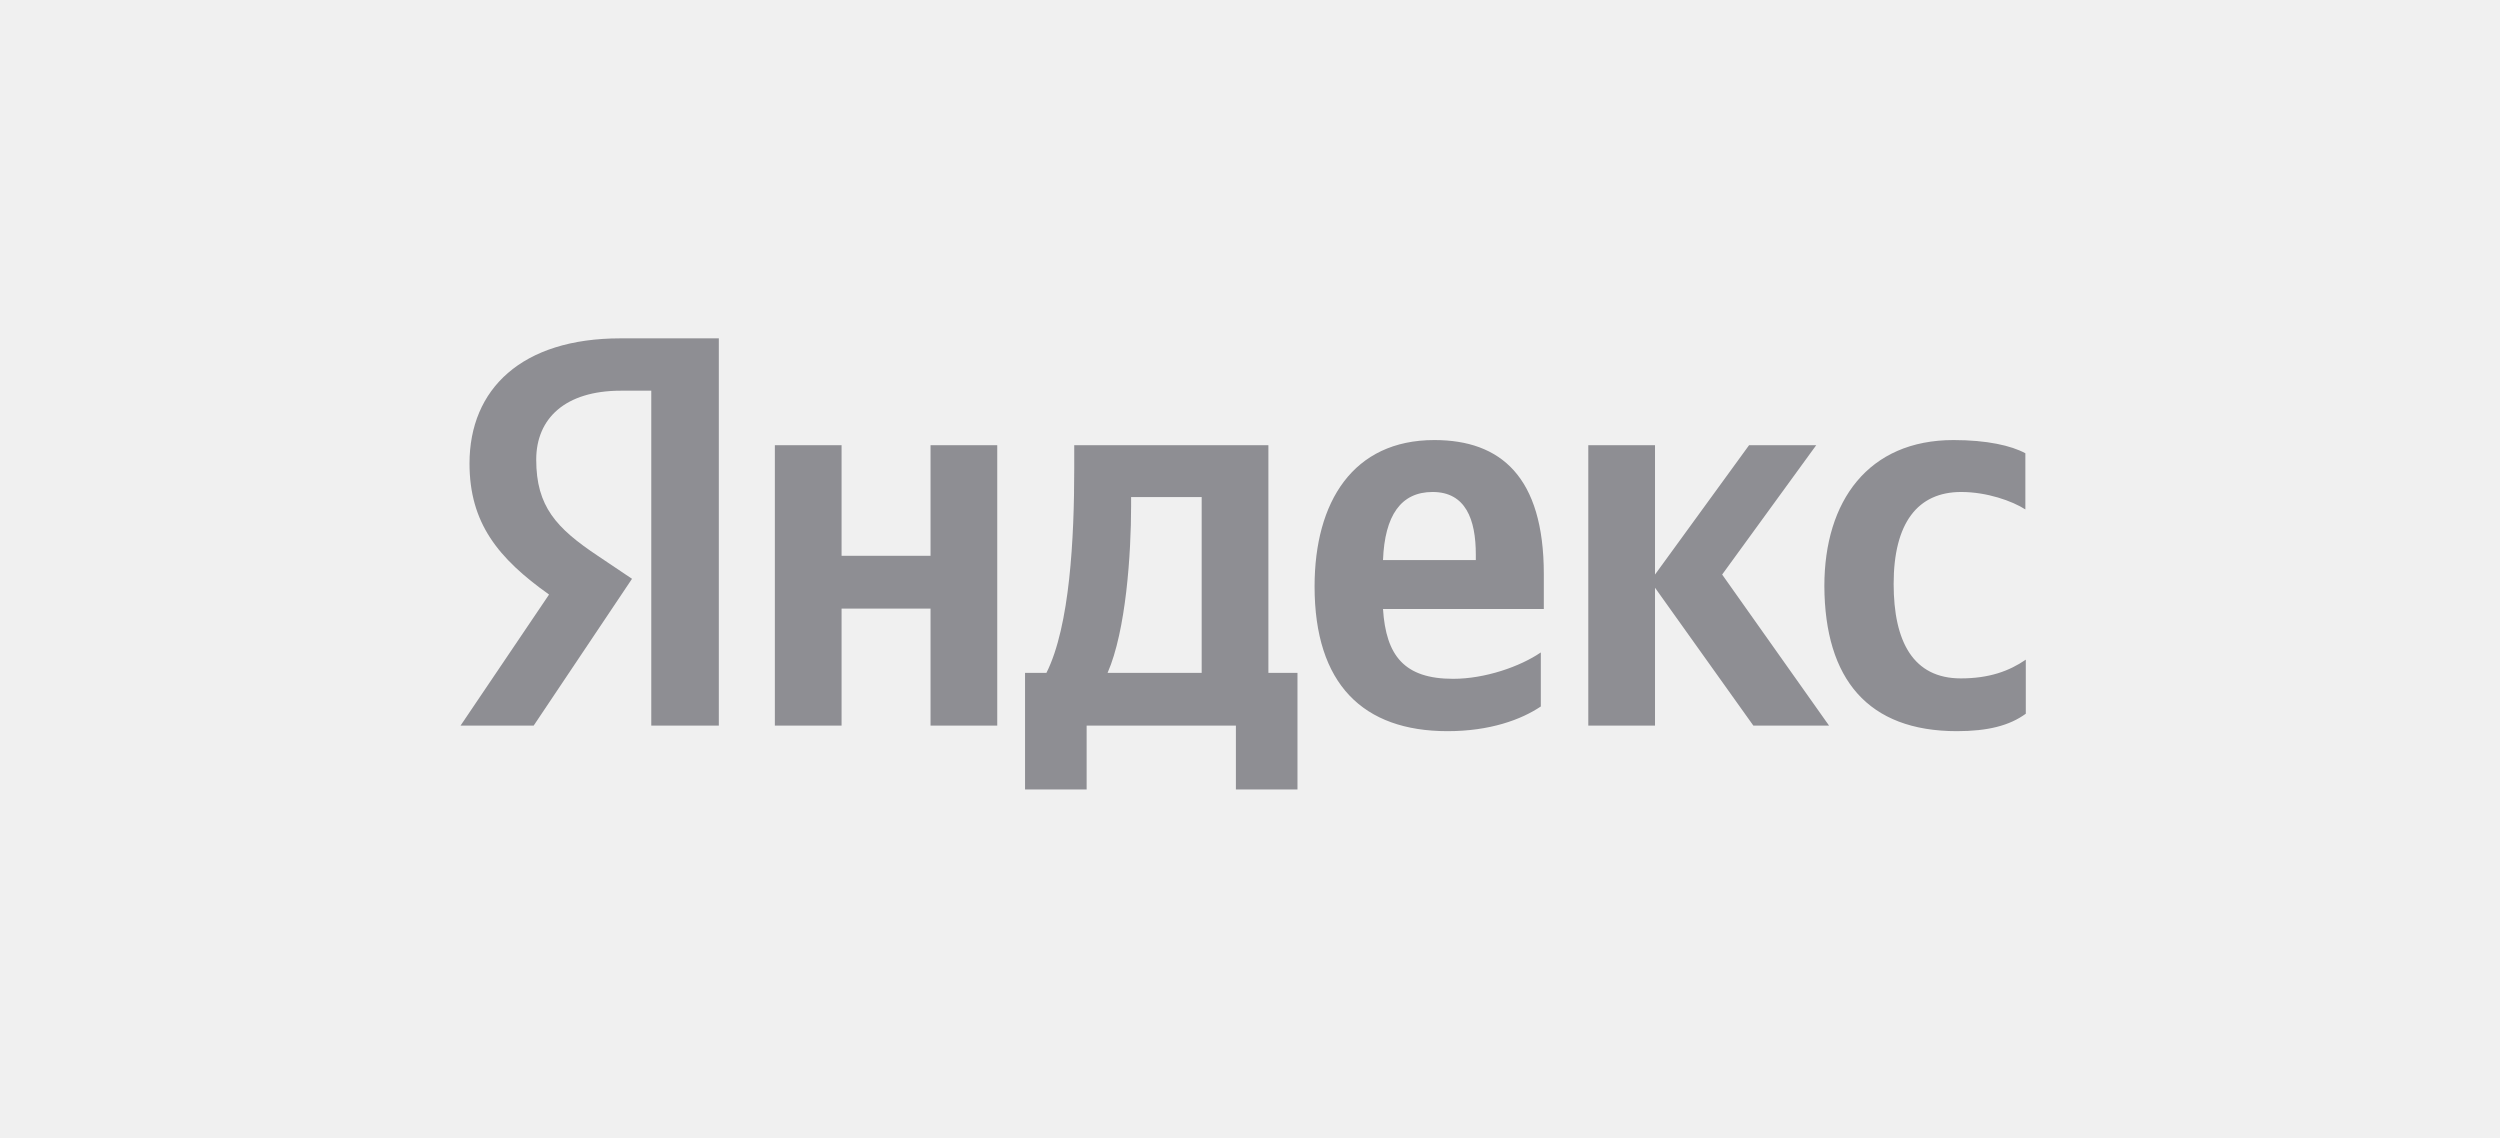
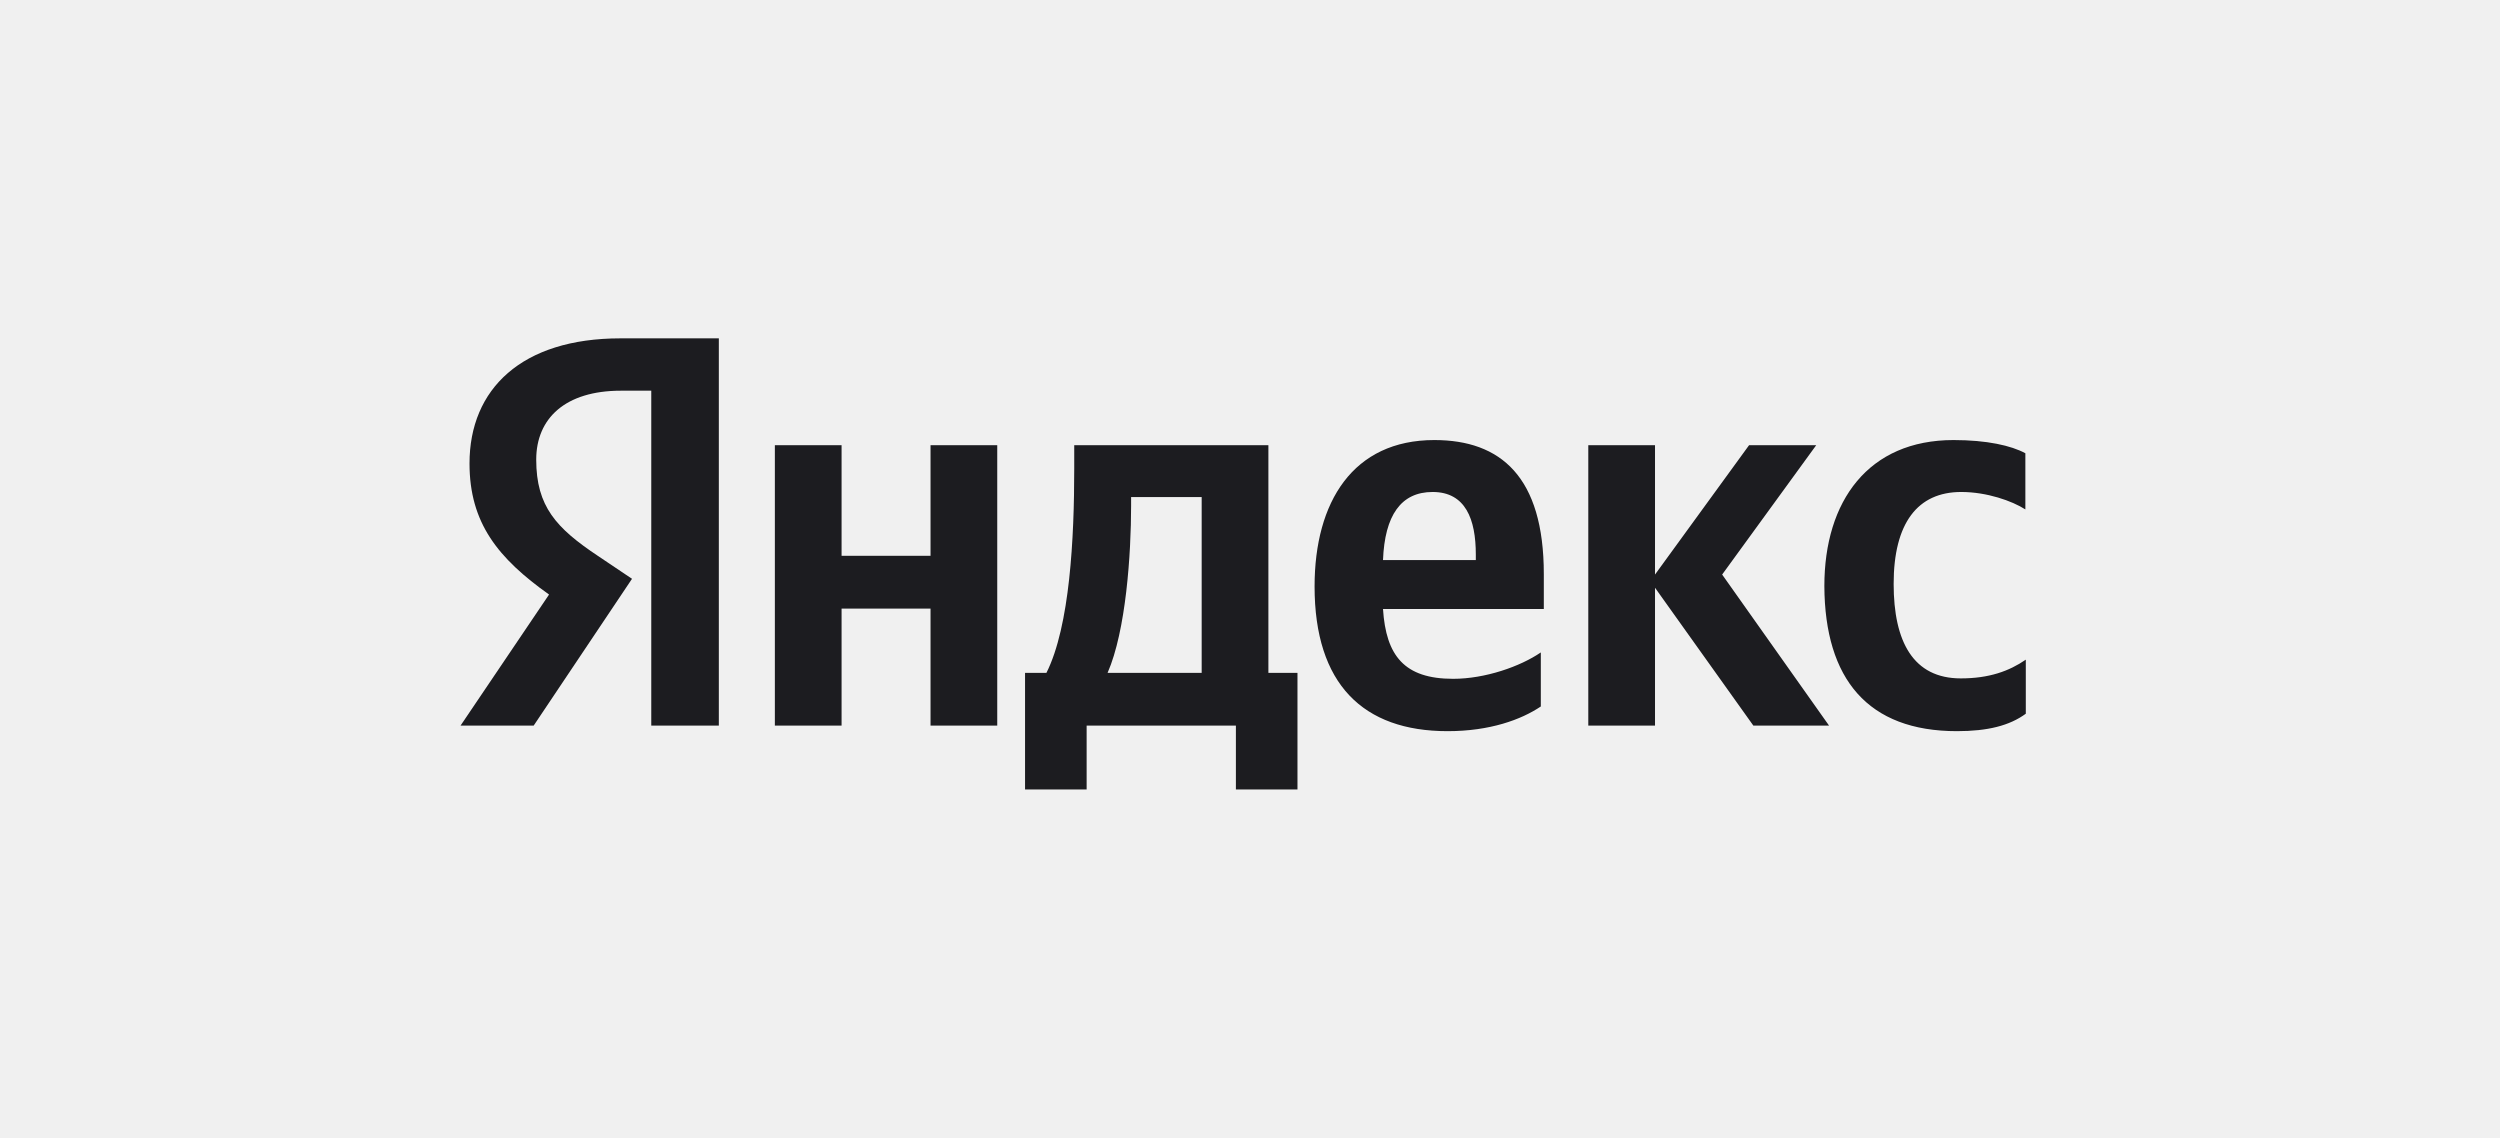
<svg xmlns="http://www.w3.org/2000/svg" width="266" height="121" viewBox="0 0 266 121" fill="none">
  <g clip-path="url(#clip0_247_472)">
-     <path d="M208.219 77.796C211.495 77.796 213.816 77.207 215.545 75.939V70.188C213.77 71.411 211.631 72.181 208.628 72.181C203.577 72.181 201.484 68.286 201.484 62.128C201.484 55.653 204.032 52.347 208.674 52.347C211.404 52.347 214.089 53.298 215.499 54.203V48.226C213.998 47.411 211.404 46.822 207.855 46.822C198.799 46.822 194.112 53.298 194.112 62.354C194.158 72.271 198.754 77.796 208.219 77.796ZM163.943 75.169V69.418C161.759 70.913 158.028 72.226 154.615 72.226C149.427 72.226 147.471 69.781 147.152 64.8H164.262V61.086C164.262 50.717 159.666 46.822 152.613 46.822C143.967 46.822 139.871 53.388 139.871 62.4C139.871 72.769 145.013 77.796 154.023 77.796C158.528 77.796 161.85 76.573 163.943 75.169ZM99.009 47.366V59.139H89.544V47.366H82.445V77.207H89.544V64.754H99.009V77.207H106.107V47.366H99.009ZM138.097 71.592H134.957V47.366H114.298V49.901C114.298 57.192 113.843 66.611 111.34 71.592H109.065V84H115.618V77.207H131.499V84H138.051V71.592H138.097ZM186.559 77.207H194.613L183.237 61.132L193.248 47.366H186.104L176.093 61.132V47.366H168.994V77.207H176.093V62.535L186.559 77.207ZM152.431 52.347C155.934 52.347 157.027 55.245 157.027 59.003V59.592H147.152C147.334 54.837 149.063 52.347 152.431 52.347ZM127.858 71.592H117.847C119.804 67.109 120.35 58.958 120.35 53.796V52.89H127.858V71.592Z" fill="#8E8E93" />
-     <path d="M76.53 77.207H69.295V41.57H66.064C60.148 41.57 57.054 44.513 57.054 48.906C57.054 53.887 59.193 56.196 63.607 59.14L67.247 61.585L56.781 77.207H49L58.419 63.26C53.004 59.411 49.956 55.653 49.956 49.313C49.956 41.389 55.507 36 66.019 36H76.484V77.207H76.53Z" fill="#8E8E93" />
+     <path d="M208.219 77.796C211.495 77.796 213.816 77.207 215.545 75.939V70.188C213.77 71.411 211.631 72.181 208.628 72.181C203.577 72.181 201.484 68.286 201.484 62.128C201.484 55.653 204.032 52.347 208.674 52.347C211.404 52.347 214.089 53.298 215.499 54.203V48.226C213.998 47.411 211.404 46.822 207.855 46.822C198.799 46.822 194.112 53.298 194.112 62.354C194.158 72.271 198.754 77.796 208.219 77.796ZM163.943 75.169V69.418C161.759 70.913 158.028 72.226 154.615 72.226C149.427 72.226 147.471 69.781 147.152 64.8H164.262V61.086C164.262 50.717 159.666 46.822 152.613 46.822C143.967 46.822 139.871 53.388 139.871 62.4C139.871 72.769 145.013 77.796 154.023 77.796C158.528 77.796 161.85 76.573 163.943 75.169ZM99.009 47.366V59.139H89.544V47.366H82.445V77.207H89.544V64.754H99.009V77.207H106.107V47.366H99.009ZM138.097 71.592H134.957V47.366H114.298V49.901C114.298 57.192 113.843 66.611 111.34 71.592H109.065V84H115.618V77.207H131.499V84H138.051V71.592H138.097ZM186.559 77.207H194.613L183.237 61.132L193.248 47.366H186.104L176.093 61.132V47.366H168.994V77.207H176.093V62.535L186.559 77.207ZM152.431 52.347C155.934 52.347 157.027 55.245 157.027 59.003V59.592H147.152C147.334 54.837 149.063 52.347 152.431 52.347ZM127.858 71.592H117.847C119.804 67.109 120.35 58.958 120.35 53.796V52.89H127.858V71.592Z" fill="#1c1c20" />
+     <path d="M76.53 77.207H69.295V41.57H66.064C60.148 41.57 57.054 44.513 57.054 48.906C57.054 53.887 59.193 56.196 63.607 59.14L67.247 61.585L56.781 77.207H49L58.419 63.26C53.004 59.411 49.956 55.653 49.956 49.313C49.956 41.389 55.507 36 66.019 36H76.484V77.207H76.53Z" fill="#1c1c20" />
  </g>
  <defs>
    <clipPath id="clip0_247_472">
      <rect width="167" height="48" fill="white" transform="translate(49 36)" />
    </clipPath>
  </defs>
</svg>
